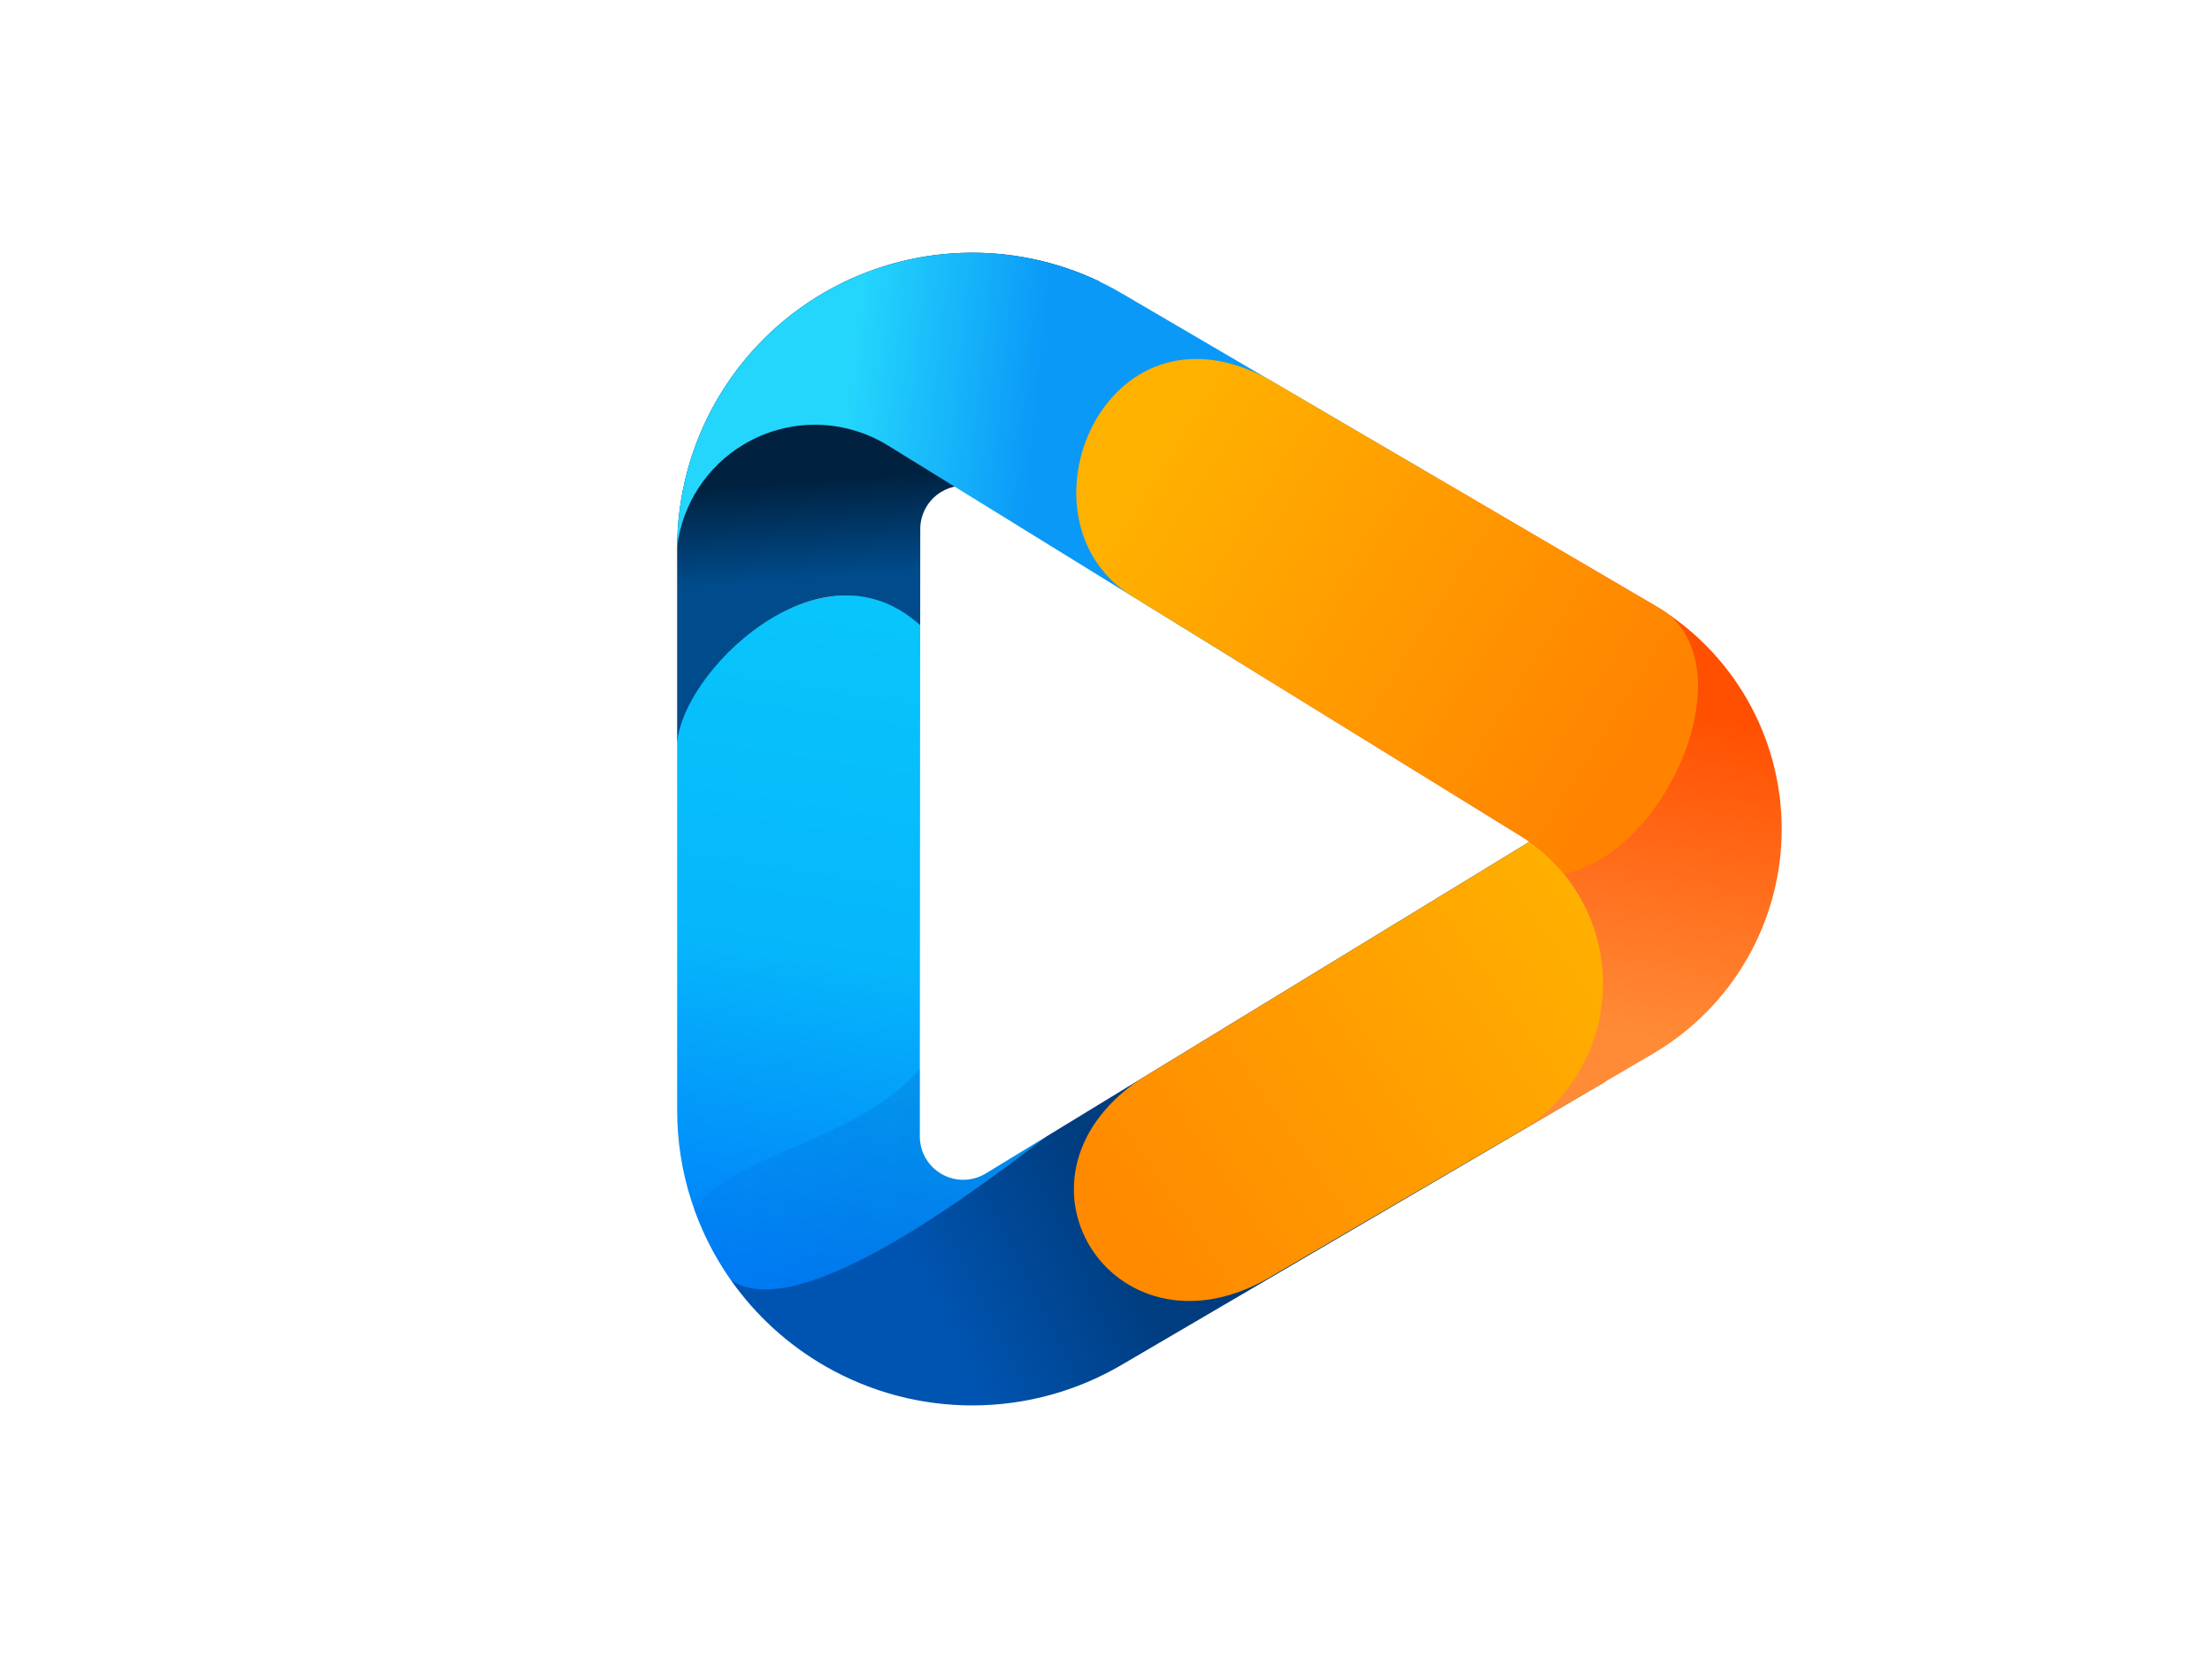
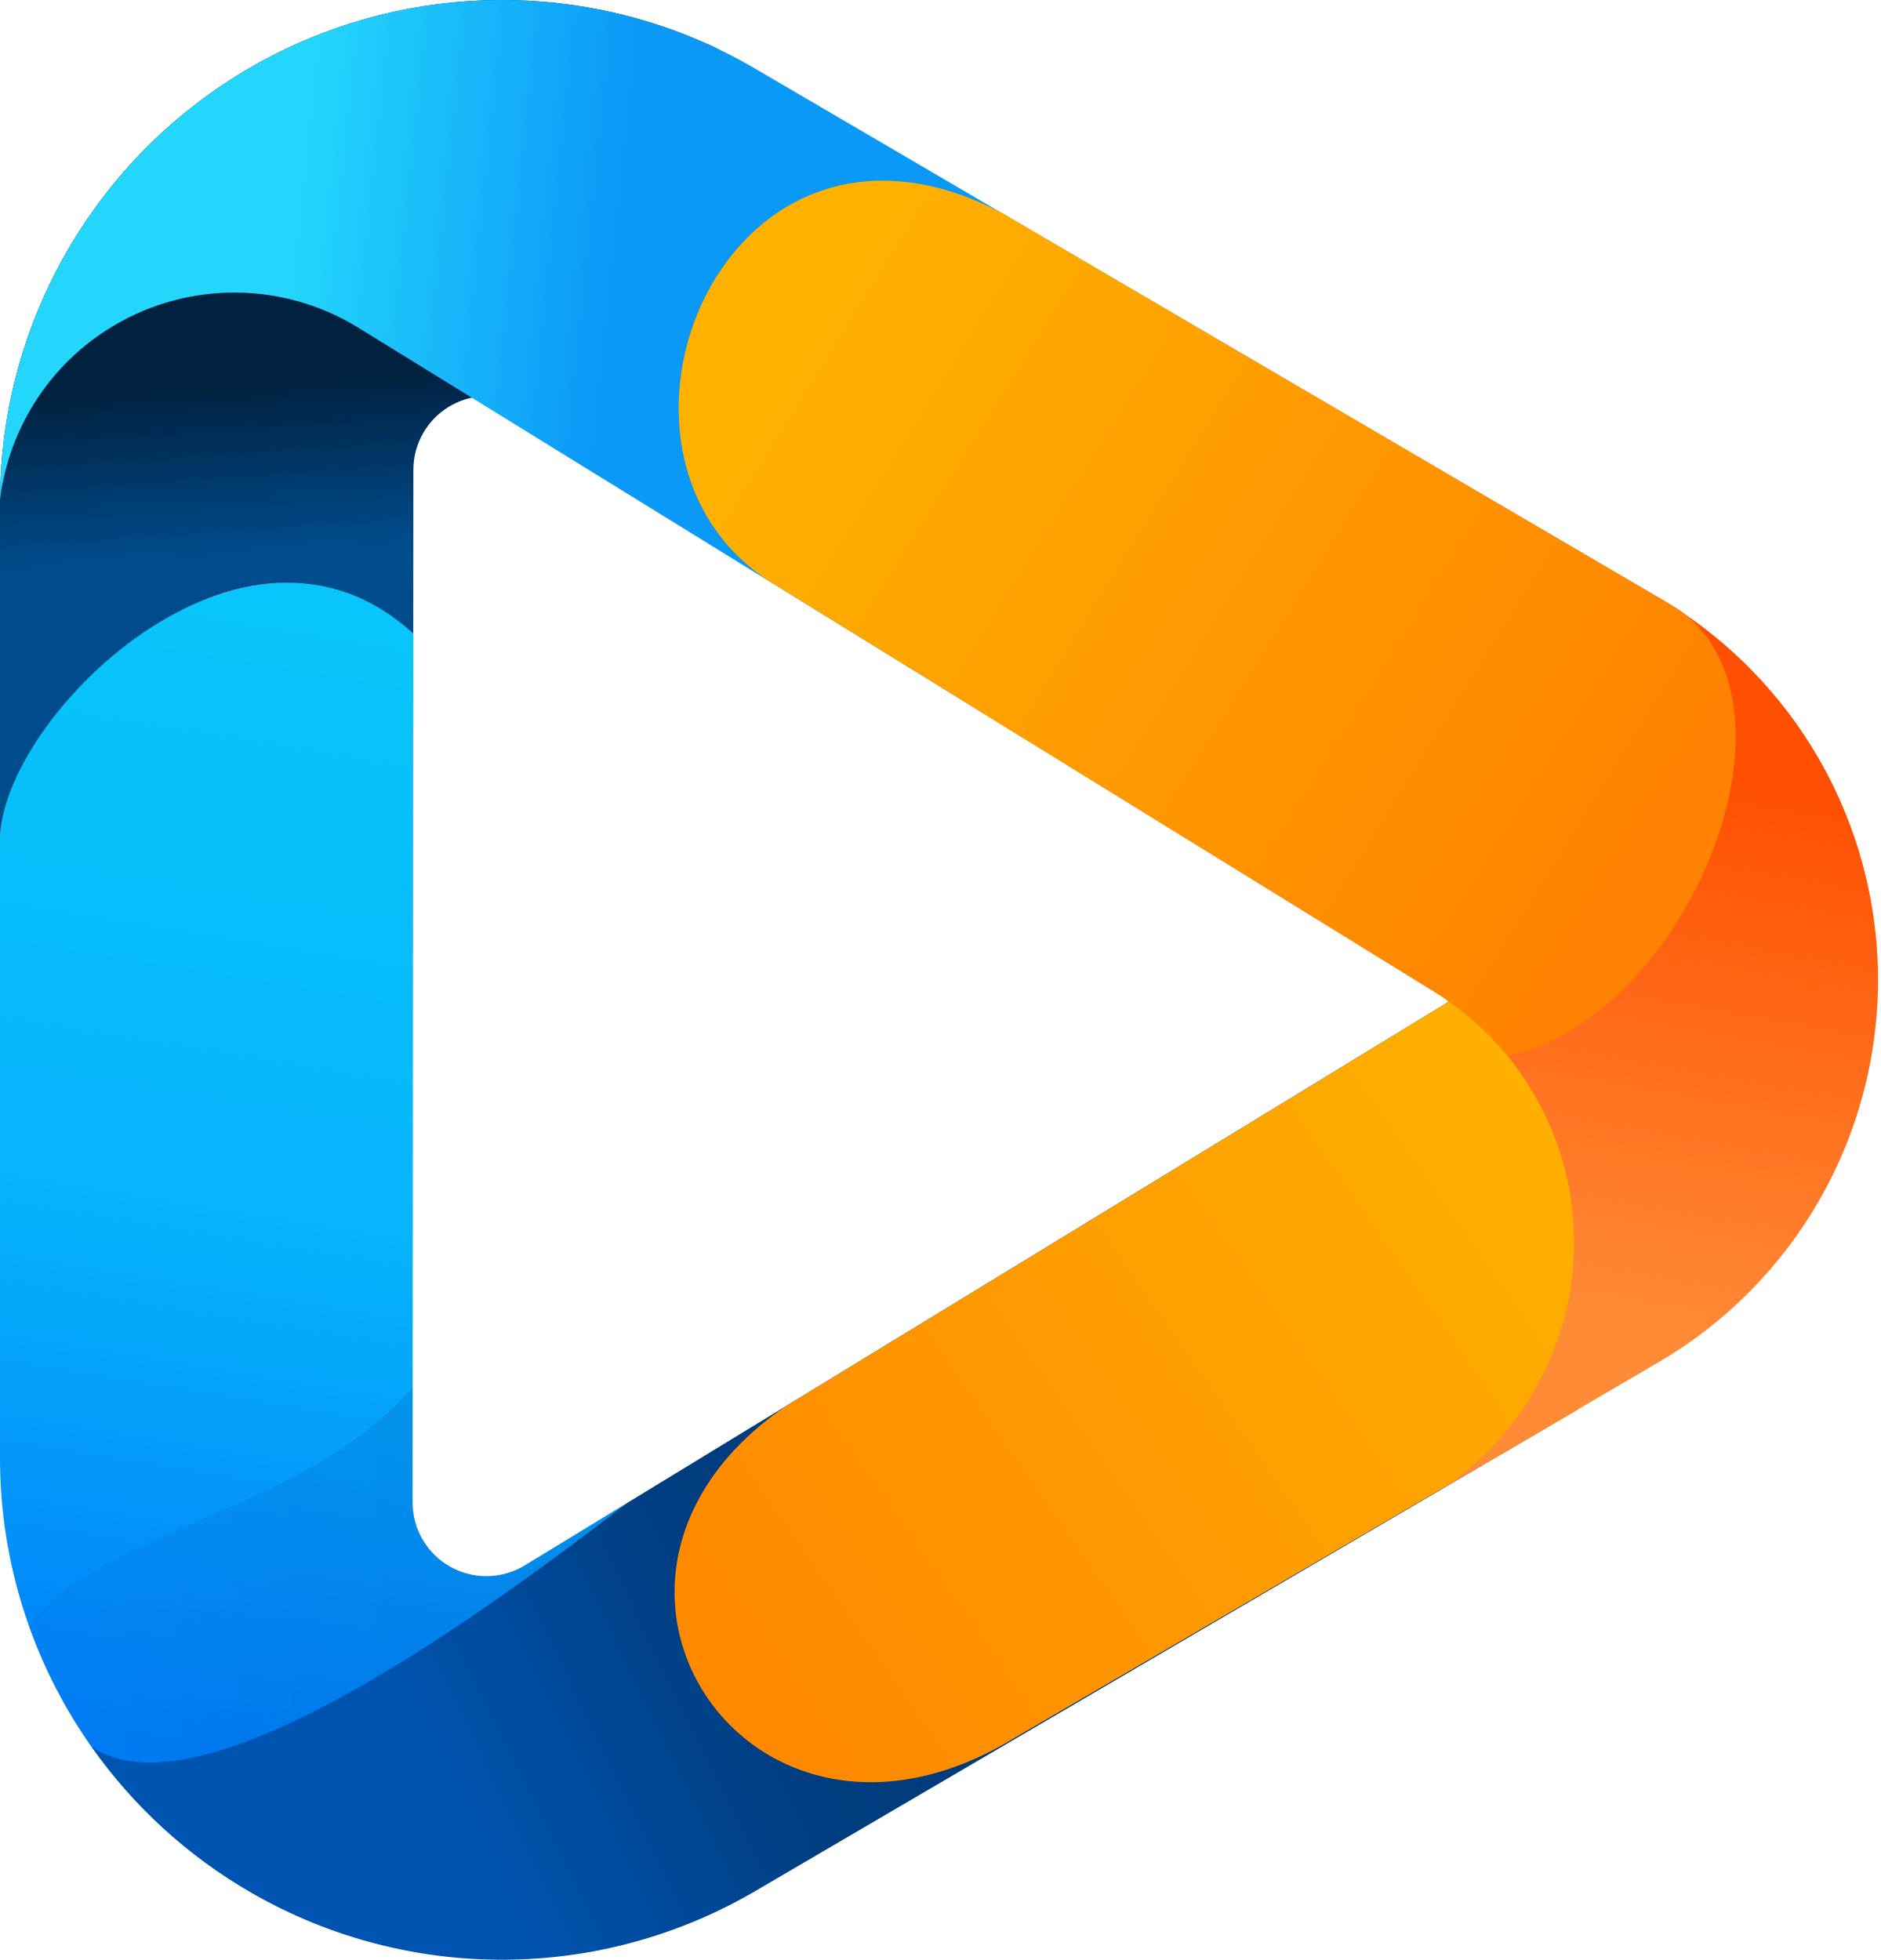
- <svg xmlns="http://www.w3.org/2000/svg" width="100%" height="100%" viewBox="0 0 1274 955" version="1.1" xml:space="preserve" style="fill-rule:evenodd;clip-rule:evenodd;stroke-linejoin:round;stroke-miterlimit:2;">
-   <g transform="matrix(1,0,0,1,0,-1300)">
-     <g id="Clean" transform="matrix(1,0,0,1,0,-93)">
-       <rect x="0" y="1393" width="1274" height="955" style="fill:none;" />
-       <g id="Layer1" transform="matrix(1,0,0,1,14.76035,1244)">
-         <g transform="matrix(0,1.45787,-1.244874,0,1569.074,-804.399)">
-           <path d="M1159.7,934.119C1140.372,950.045 1117.028,959 1092.592,959L948.907,959C915.782,958.715 866.248,887.867 901.034,846.551L1102.908,846.737C1109.111,846.743 1114.834,842.825 1117.872,836.492C1120.911,830.158 1120.791,822.396 1117.56,816.195L1102.947,788.148C1136.741,833.909 1178.03,912.413 1159.7,934.119Z" style="fill:url(#_Linear1);" />
-         </g>
-         <g transform="matrix(0,1.45787,-1.244874,0,1569.074,-804.399)">
-           <path d="M1076.266,846.713L1102.908,846.737C1109.111,846.743 1114.834,842.825 1117.872,836.492C1120.911,830.158 1120.791,822.396 1117.56,816.195L1102.947,788.148C1136.741,833.909 1178.03,912.413 1159.7,934.119C1151.009,941.281 1141.505,947.033 1131.456,951.195C1107.678,928.576 1106.021,877.683 1076.266,846.713Z" style="fill:url(#_Linear2);" />
-         </g>
-         <g transform="matrix(0,1.45787,-1.244874,0,1569.074,-804.399)">
-           <path d="M1081.331,529.662L1193.218,753.437C1214.334,795.667 1214.539,847.901 1193.756,890.357C1185.126,907.986 1173.425,922.81 1159.7,934.119C1175.972,905.986 1134.683,836.319 1102.947,788.148L987.199,565.991C985.315,562.375 982.545,559.618 979.334,558.001L981.5,537.463L1050.436,513.364L1081.331,529.662Z" style="fill:url(#_Linear3);" />
-         </g>
-         <g transform="matrix(0,1.45787,-1.244874,0,1569.074,-804.399)">
-           <path d="M1080.546,745.153C1120.389,813.346 1195.579,754.988 1157.473,682.596L1081.331,529.662L1050.436,513.364L981.5,537.463L979.334,558.001C982.545,559.618 985.315,562.375 987.199,565.991L1080.546,745.153Z" style="fill:url(#_Linear4);" />
-         </g>
-         <g transform="matrix(0,1.45787,-1.244874,0,1569.074,-804.399)">
-           <path d="M846.392,821.324C845.219,826.548 845.881,832.178 848.338,836.893C851.449,842.865 856.99,846.51 862.963,846.515L901.034,846.551C864.877,892.686 920.584,958.715 948.907,959L870.408,959C828.621,959 790.027,932.813 769.244,890.357C750.104,851.257 748.765,803.862 765.167,763.627L846.392,821.324Z" style="fill:url(#_Linear5);" />
-         </g>
-         <g transform="matrix(0,1.45787,-1.244874,0,1569.072,-804.399)">
-           <path d="M914.784,700.525L829.959,861.475C819.233,881.827 819.045,907.471 829.471,928.036C838.217,945.287 853.218,956.569 869.863,958.999C828.285,958.772 789.937,932.629 769.244,890.357C748.461,847.901 748.666,795.667 769.782,753.437L843.143,606.715L914.784,700.525Z" style="fill:url(#_Linear6);" />
-         </g>
-         <g transform="matrix(0,1.45787,-1.244874,0,1569.072,-804.399)">
-           <path d="M914.784,700.525L843.143,606.715L892.712,507.577C911.172,470.656 944.966,447.968 981.5,447.968C1018.034,447.968 1051.828,470.656 1070.288,507.577L1100.262,567.524C1087.785,544.808 1066.339,530.896 1043.166,530.663C1019.169,530.422 996.81,544.884 984.206,568.799L914.784,700.525Z" style="fill:url(#_Linear7);" />
-         </g>
-         <g transform="matrix(0,1.45787,-1.244874,0,1569.072,-804.399)">
-           <path d="M889.533,748.437C859.748,805.144 768.612,761.767 803.695,685.498L892.712,507.577C893.934,505.133 895.058,502.607 896.575,500.435C920.586,466.069 990.729,501.516 999.209,548.752C993.372,554.329 988.28,561.07 984.206,568.799L889.533,748.437Z" style="fill:url(#_Linear8);" />
-         </g>
-         <g transform="matrix(1,0,0,1,-10,-40)">
-           <path d="M628.455,545C628.455,545 569.857,377.929 738,358" style="fill:none;" />
-         </g>
+ <svg xmlns="http://www.w3.org/2000/svg" width="100%" height="100%" viewBox="0 0 637 664" version="1.1" xml:space="preserve" style="fill-rule:evenodd;clip-rule:evenodd;stroke-linejoin:round;stroke-miterlimit:2;">
+   <g transform="matrix(1,0,0,1,-390,-1445.543)">
+     <g transform="matrix(1,0,0,1,14.76035,1151)">
+       <g transform="matrix(0,1.45787,-1.244874,0,1569.074,-804.399)">
+         <path d="M1159.7,934.119C1140.372,950.045 1117.028,959 1092.592,959L948.907,959C915.782,958.715 866.248,887.867 901.034,846.551L1102.908,846.737C1109.111,846.743 1114.834,842.825 1117.872,836.492C1120.911,830.158 1120.791,822.396 1117.56,816.195L1102.947,788.148C1136.741,833.909 1178.03,912.413 1159.7,934.119Z" style="fill:url(#_Linear1);" />
+       </g>
+     </g>
+     <g transform="matrix(1,0,0,1,14.76035,1151)">
+       <g transform="matrix(0,1.45787,-1.244874,0,1569.074,-804.399)">
+         <path d="M1076.266,846.713L1102.908,846.737C1109.111,846.743 1114.834,842.825 1117.872,836.492C1120.911,830.158 1120.791,822.396 1117.56,816.195L1102.947,788.148C1136.741,833.909 1178.03,912.413 1159.7,934.119C1151.009,941.281 1141.505,947.033 1131.456,951.195C1107.678,928.576 1106.021,877.683 1076.266,846.713Z" style="fill:url(#_Linear2);" />
+       </g>
+     </g>
+     <g transform="matrix(1,0,0,1,14.76035,1151)">
+       <g transform="matrix(0,1.45787,-1.244874,0,1569.074,-804.399)">
+         <path d="M1081.331,529.662L1193.218,753.437C1214.334,795.667 1214.539,847.901 1193.756,890.357C1185.126,907.986 1173.425,922.81 1159.7,934.119C1175.972,905.986 1134.683,836.319 1102.947,788.148L987.199,565.991C985.315,562.375 982.545,559.618 979.334,558.001L981.5,537.463L1050.436,513.364L1081.331,529.662Z" style="fill:url(#_Linear3);" />
+       </g>
+     </g>
+     <g transform="matrix(1,0,0,1,14.76035,1151)">
+       <g transform="matrix(0,1.45787,-1.244874,0,1569.074,-804.399)">
+         <path d="M1080.546,745.153C1120.389,813.346 1195.579,754.988 1157.473,682.596L1081.331,529.662L1050.436,513.364L981.5,537.463L979.334,558.001C982.545,559.618 985.315,562.375 987.199,565.991L1080.546,745.153Z" style="fill:url(#_Linear4);" />
+       </g>
+     </g>
+     <g transform="matrix(1,0,0,1,14.76035,1151)">
+       <g transform="matrix(0,1.45787,-1.244874,0,1569.074,-804.399)">
+         <path d="M846.392,821.324C845.219,826.548 845.881,832.178 848.338,836.893C851.449,842.865 856.99,846.51 862.963,846.515L901.034,846.551C864.877,892.686 920.584,958.715 948.907,959L870.408,959C828.621,959 790.027,932.813 769.244,890.357C750.104,851.257 748.765,803.862 765.167,763.627L846.392,821.324Z" style="fill:url(#_Linear5);" />
+       </g>
+     </g>
+     <g transform="matrix(1,0,0,1,14.76035,1151)">
+       <g transform="matrix(0,1.45787,-1.244874,0,1569.072,-804.399)">
+         <path d="M914.784,700.525L829.959,861.475C819.233,881.827 819.045,907.471 829.471,928.036C838.217,945.287 853.218,956.569 869.863,958.999C828.285,958.772 789.937,932.629 769.244,890.357C748.461,847.901 748.666,795.667 769.782,753.437L843.143,606.715L914.784,700.525Z" style="fill:url(#_Linear6);" />
+       </g>
+     </g>
+     <g transform="matrix(1,0,0,1,14.76035,1151)">
+       <g transform="matrix(0,1.45787,-1.244874,0,1569.072,-804.399)">
+         <path d="M914.784,700.525L843.143,606.715L892.712,507.577C911.172,470.656 944.966,447.968 981.5,447.968C1018.034,447.968 1051.828,470.656 1070.288,507.577L1100.262,567.524C1087.785,544.808 1066.339,530.896 1043.166,530.663C1019.169,530.422 996.81,544.884 984.206,568.799L914.784,700.525Z" style="fill:url(#_Linear7);" />
+       </g>
+     </g>
+     <g transform="matrix(1,0,0,1,14.76035,1151)">
+       <g transform="matrix(0,1.45787,-1.244874,0,1569.072,-804.399)">
+         <path d="M889.533,748.437C859.748,805.144 768.612,761.767 803.695,685.498L892.712,507.577C893.934,505.133 895.058,502.607 896.575,500.435C920.586,466.069 990.729,501.516 999.209,548.752C993.372,554.329 988.28,561.07 984.206,568.799L889.533,748.437Z" style="fill:url(#_Linear8);" />
+       </g>
+     </g>
+     <g transform="matrix(1,0,0,1,14.76035,1151)">
+       <g transform="matrix(1,0,0,1,-10,-40)">
+         <path d="M628.455,545C628.455,545 569.857,377.929 738,358" style="fill:none;" />
      </g>
    </g>
  </g>
  <defs>
    <linearGradient id="_Linear1" x1="0" y1="0" x2="1" y2="0" gradientUnits="userSpaceOnUse" gradientTransform="matrix(268.7467,47.39436,-40.47001,314.7288,891.0666,853.961)">
      <stop offset="0" style="stop-color:rgb(8,198,251);stop-opacity:1" />
      <stop offset="0.53" style="stop-color:rgb(6,182,251);stop-opacity:1" />
      <stop offset="1" style="stop-color:rgb(0,126,249);stop-opacity:1" />
    </linearGradient>
    <linearGradient id="_Linear2" x1="0" y1="0" x2="1" y2="0" gradientUnits="userSpaceOnUse" gradientTransform="matrix(-1.371865,-90.60109,77.36421,-1.606588,1127.947,934.1192)">
      <stop offset="0" style="stop-color:rgb(1,111,219);stop-opacity:0.2" />
      <stop offset="0.57" style="stop-color:rgb(2,93,191);stop-opacity:0.2" />
      <stop offset="1" style="stop-color:rgb(2,85,178);stop-opacity:0.2" />
    </linearGradient>
    <linearGradient id="_Linear3" x1="0" y1="0" x2="1" y2="0" gradientUnits="userSpaceOnUse" gradientTransform="matrix(79.7821,191.184,-163.2519,93.43268,1088.162,649.1209)">
      <stop offset="0" style="stop-color:rgb(0,56,117);stop-opacity:1" />
      <stop offset="0.58" style="stop-color:rgb(0,61,128);stop-opacity:1" />
      <stop offset="0.8" style="stop-color:rgb(0,73,153);stop-opacity:1" />
      <stop offset="1" style="stop-color:rgb(0,84,177);stop-opacity:1" />
    </linearGradient>
    <linearGradient id="_Linear4" x1="0" y1="0" x2="1" y2="0" gradientUnits="userSpaceOnUse" gradientTransform="matrix(-130.3272,-219.2993,187.2595,-152.6259,1139.607,749.5327)">
      <stop offset="0" style="stop-color:rgb(255,138,0);stop-opacity:1" />
      <stop offset="1" style="stop-color:rgb(255,177,0);stop-opacity:1" />
    </linearGradient>
    <linearGradient id="_Linear5" x1="0" y1="0" x2="1" y2="0" gradientUnits="userSpaceOnUse" gradientTransform="matrix(-39.24016,3.213177,-2.74373,-45.95408,882.3828,897.3388)">
      <stop offset="0" style="stop-color:rgb(0,75,139);stop-opacity:1" />
      <stop offset="1" style="stop-color:rgb(0,33,63);stop-opacity:1" />
    </linearGradient>
    <linearGradient id="_Linear6" x1="0" y1="0" x2="1" y2="0" gradientUnits="userSpaceOnUse" gradientTransform="matrix(7.545256,-85.42612,72.94531,8.836237,771.9477,873.5724)">
      <stop offset="0" style="stop-color:rgb(36,213,252);stop-opacity:1" />
      <stop offset="1" style="stop-color:rgb(11,153,248);stop-opacity:1" />
    </linearGradient>
    <linearGradient id="_Linear7" x1="0" y1="0" x2="1" y2="0" gradientUnits="userSpaceOnUse" gradientTransform="matrix(-129.6412,-26.64928,22.7558,-151.8226,1063.469,513.3627)">
      <stop offset="0" style="stop-color:rgb(255,139,55);stop-opacity:1" />
      <stop offset="1" style="stop-color:rgb(255,79,0);stop-opacity:1" />
    </linearGradient>
    <linearGradient id="_Linear8" x1="0" y1="0" x2="1" y2="0" gradientUnits="userSpaceOnUse" gradientTransform="matrix(117.9804,-220.9059,188.6314,138.1666,832.3097,738.2851)">
      <stop offset="0" style="stop-color:rgb(255,177,0);stop-opacity:1" />
      <stop offset="1" style="stop-color:rgb(255,131,0);stop-opacity:1" />
    </linearGradient>
  </defs>
</svg>
